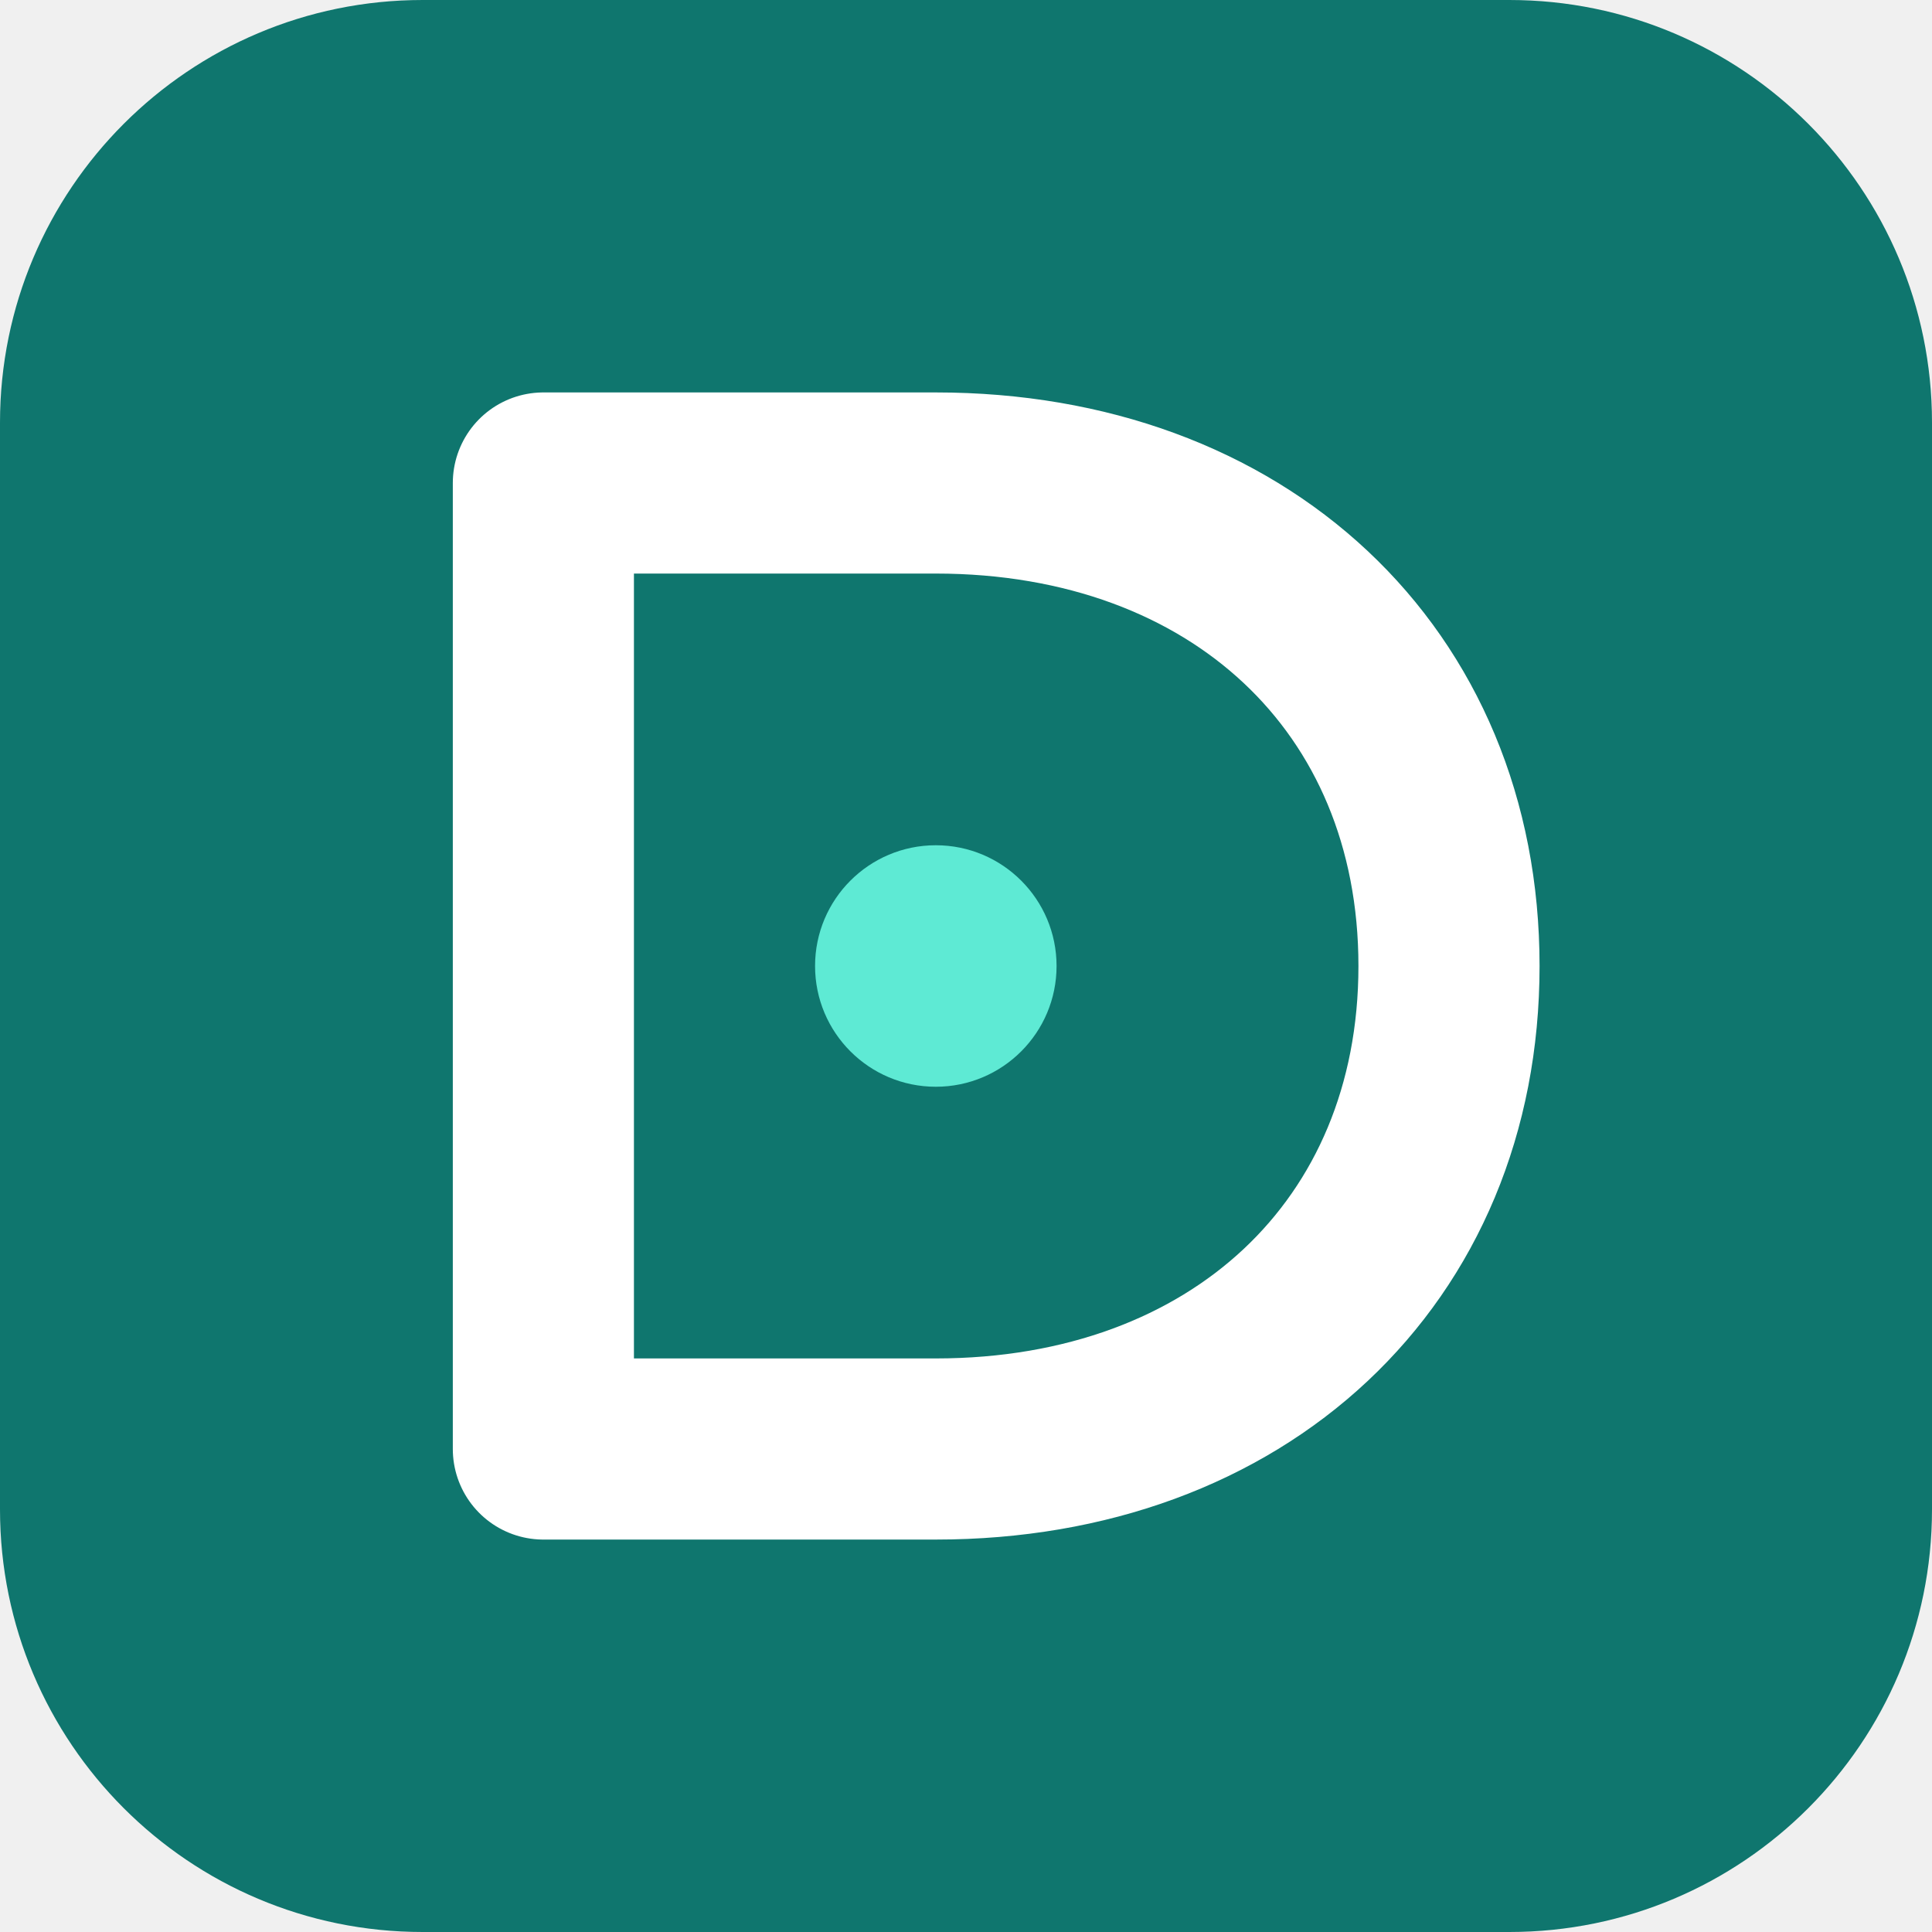
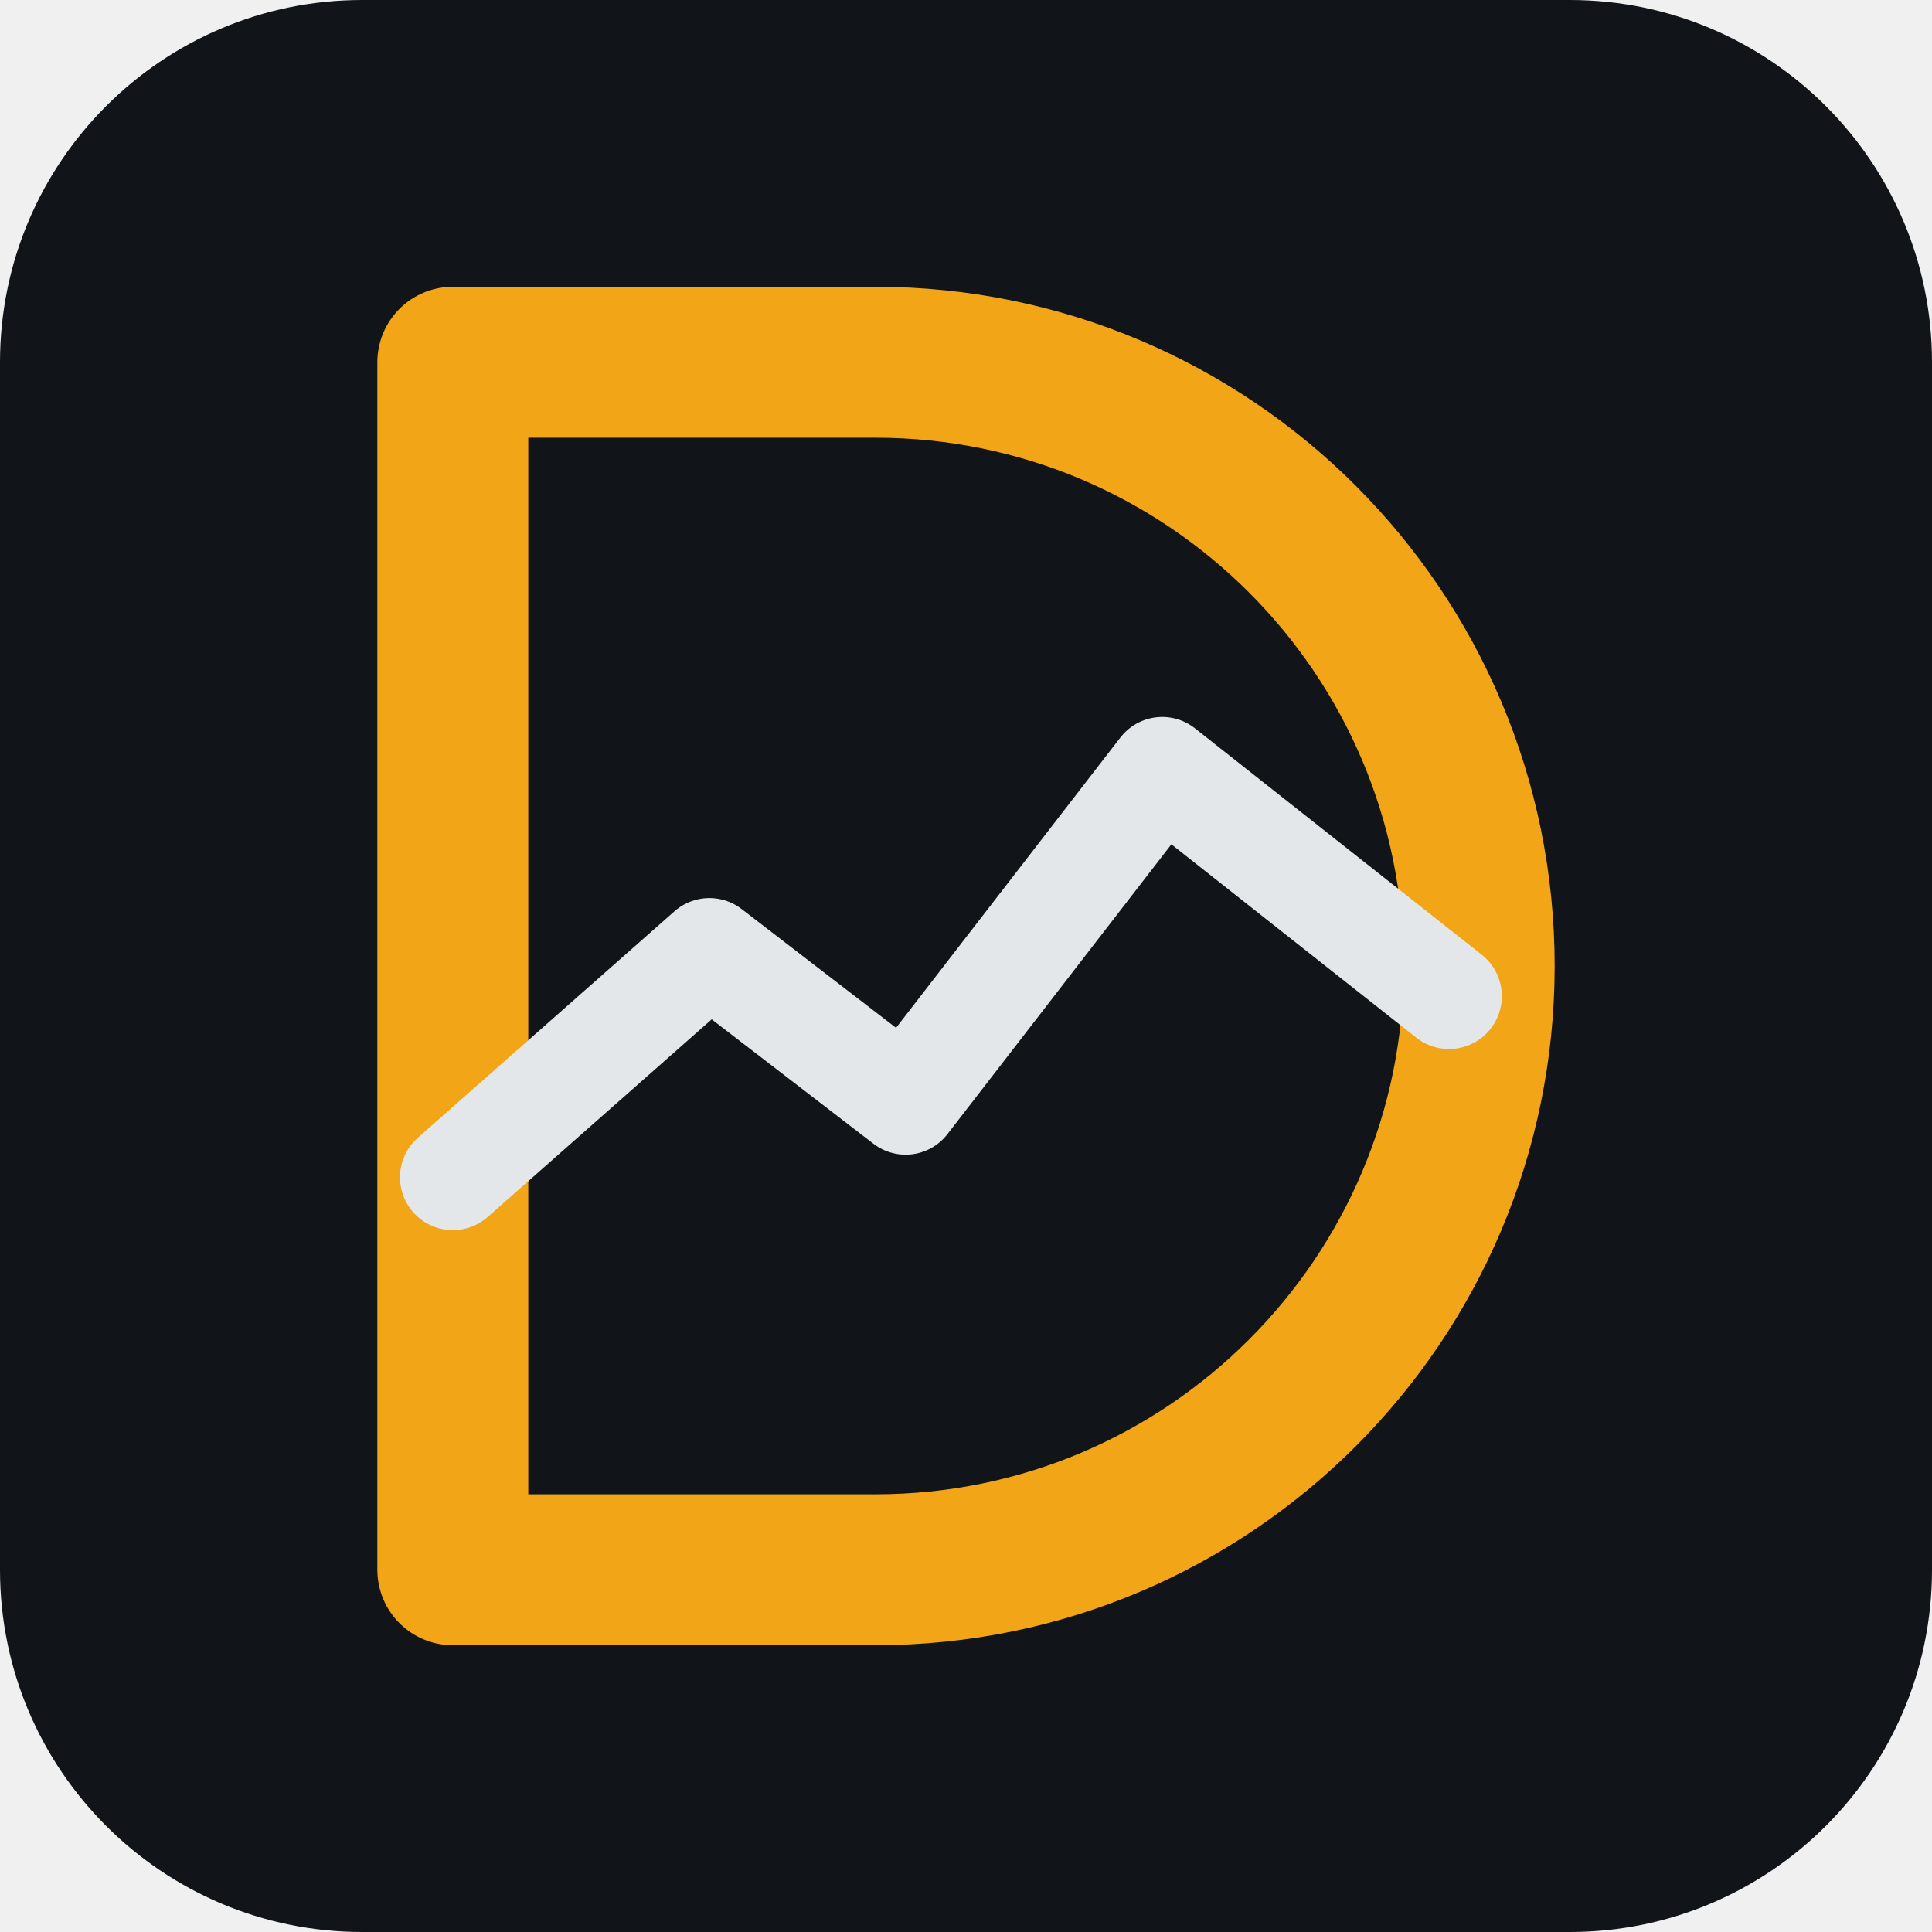
<svg xmlns="http://www.w3.org/2000/svg" viewBox="0 0 64 64">
-   <rect width="64" height="64" rx="14" fill="#0f766e" />
-   <path d="M18 16h13c10 0 17 6.5 17 16s-7 16-17 16H18z" fill="none" stroke="#fff" stroke-width="6" stroke-linejoin="round" />
-   <circle cx="31" cy="32" r="4" fill="#5eead4" />
+   <rect width="64" height="64" rx="12" fill="#111519" />
+   <path d="M15 12h14a20 20 0 0 1 0 40H15z" fill="none" stroke="#f2a516" stroke-width="5" stroke-linejoin="round" />
+   <path d="M15 39l8.5-7.5 6.5 5 8.5-11 9.5 7.5" fill="none" stroke="#e3e7ea" stroke-width="3.5" stroke-linecap="round" stroke-linejoin="round" />
</svg>
